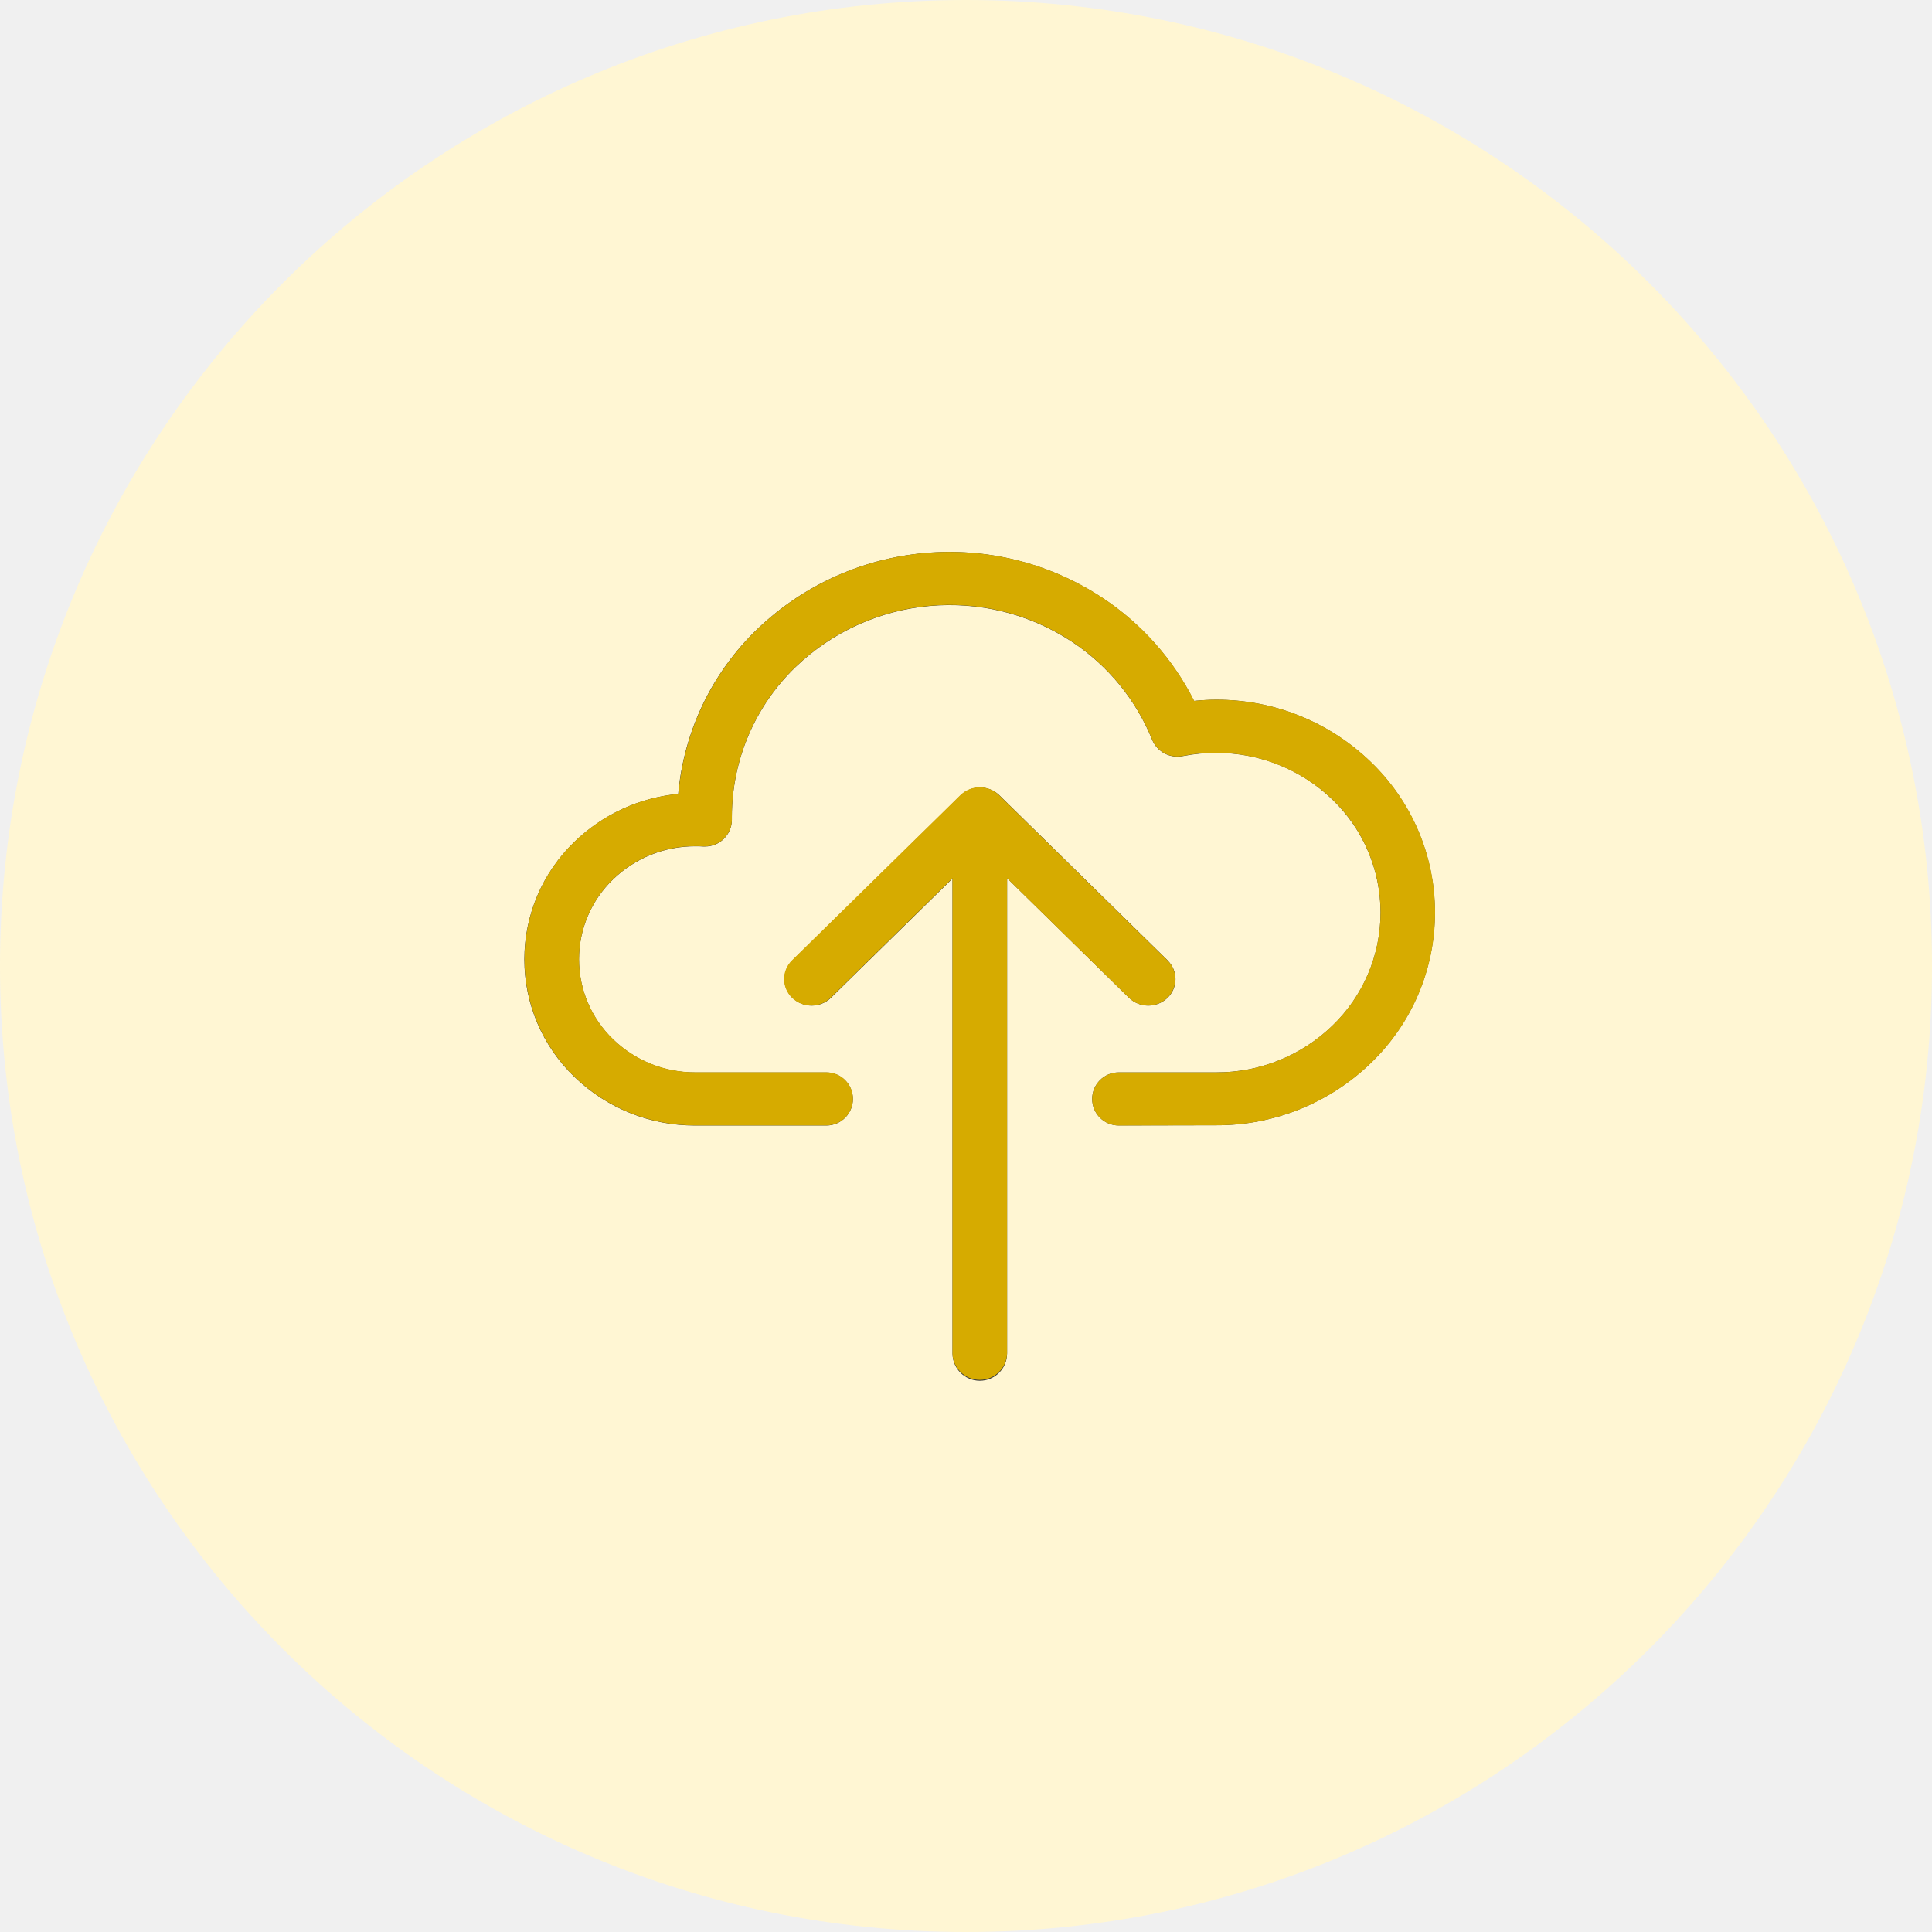
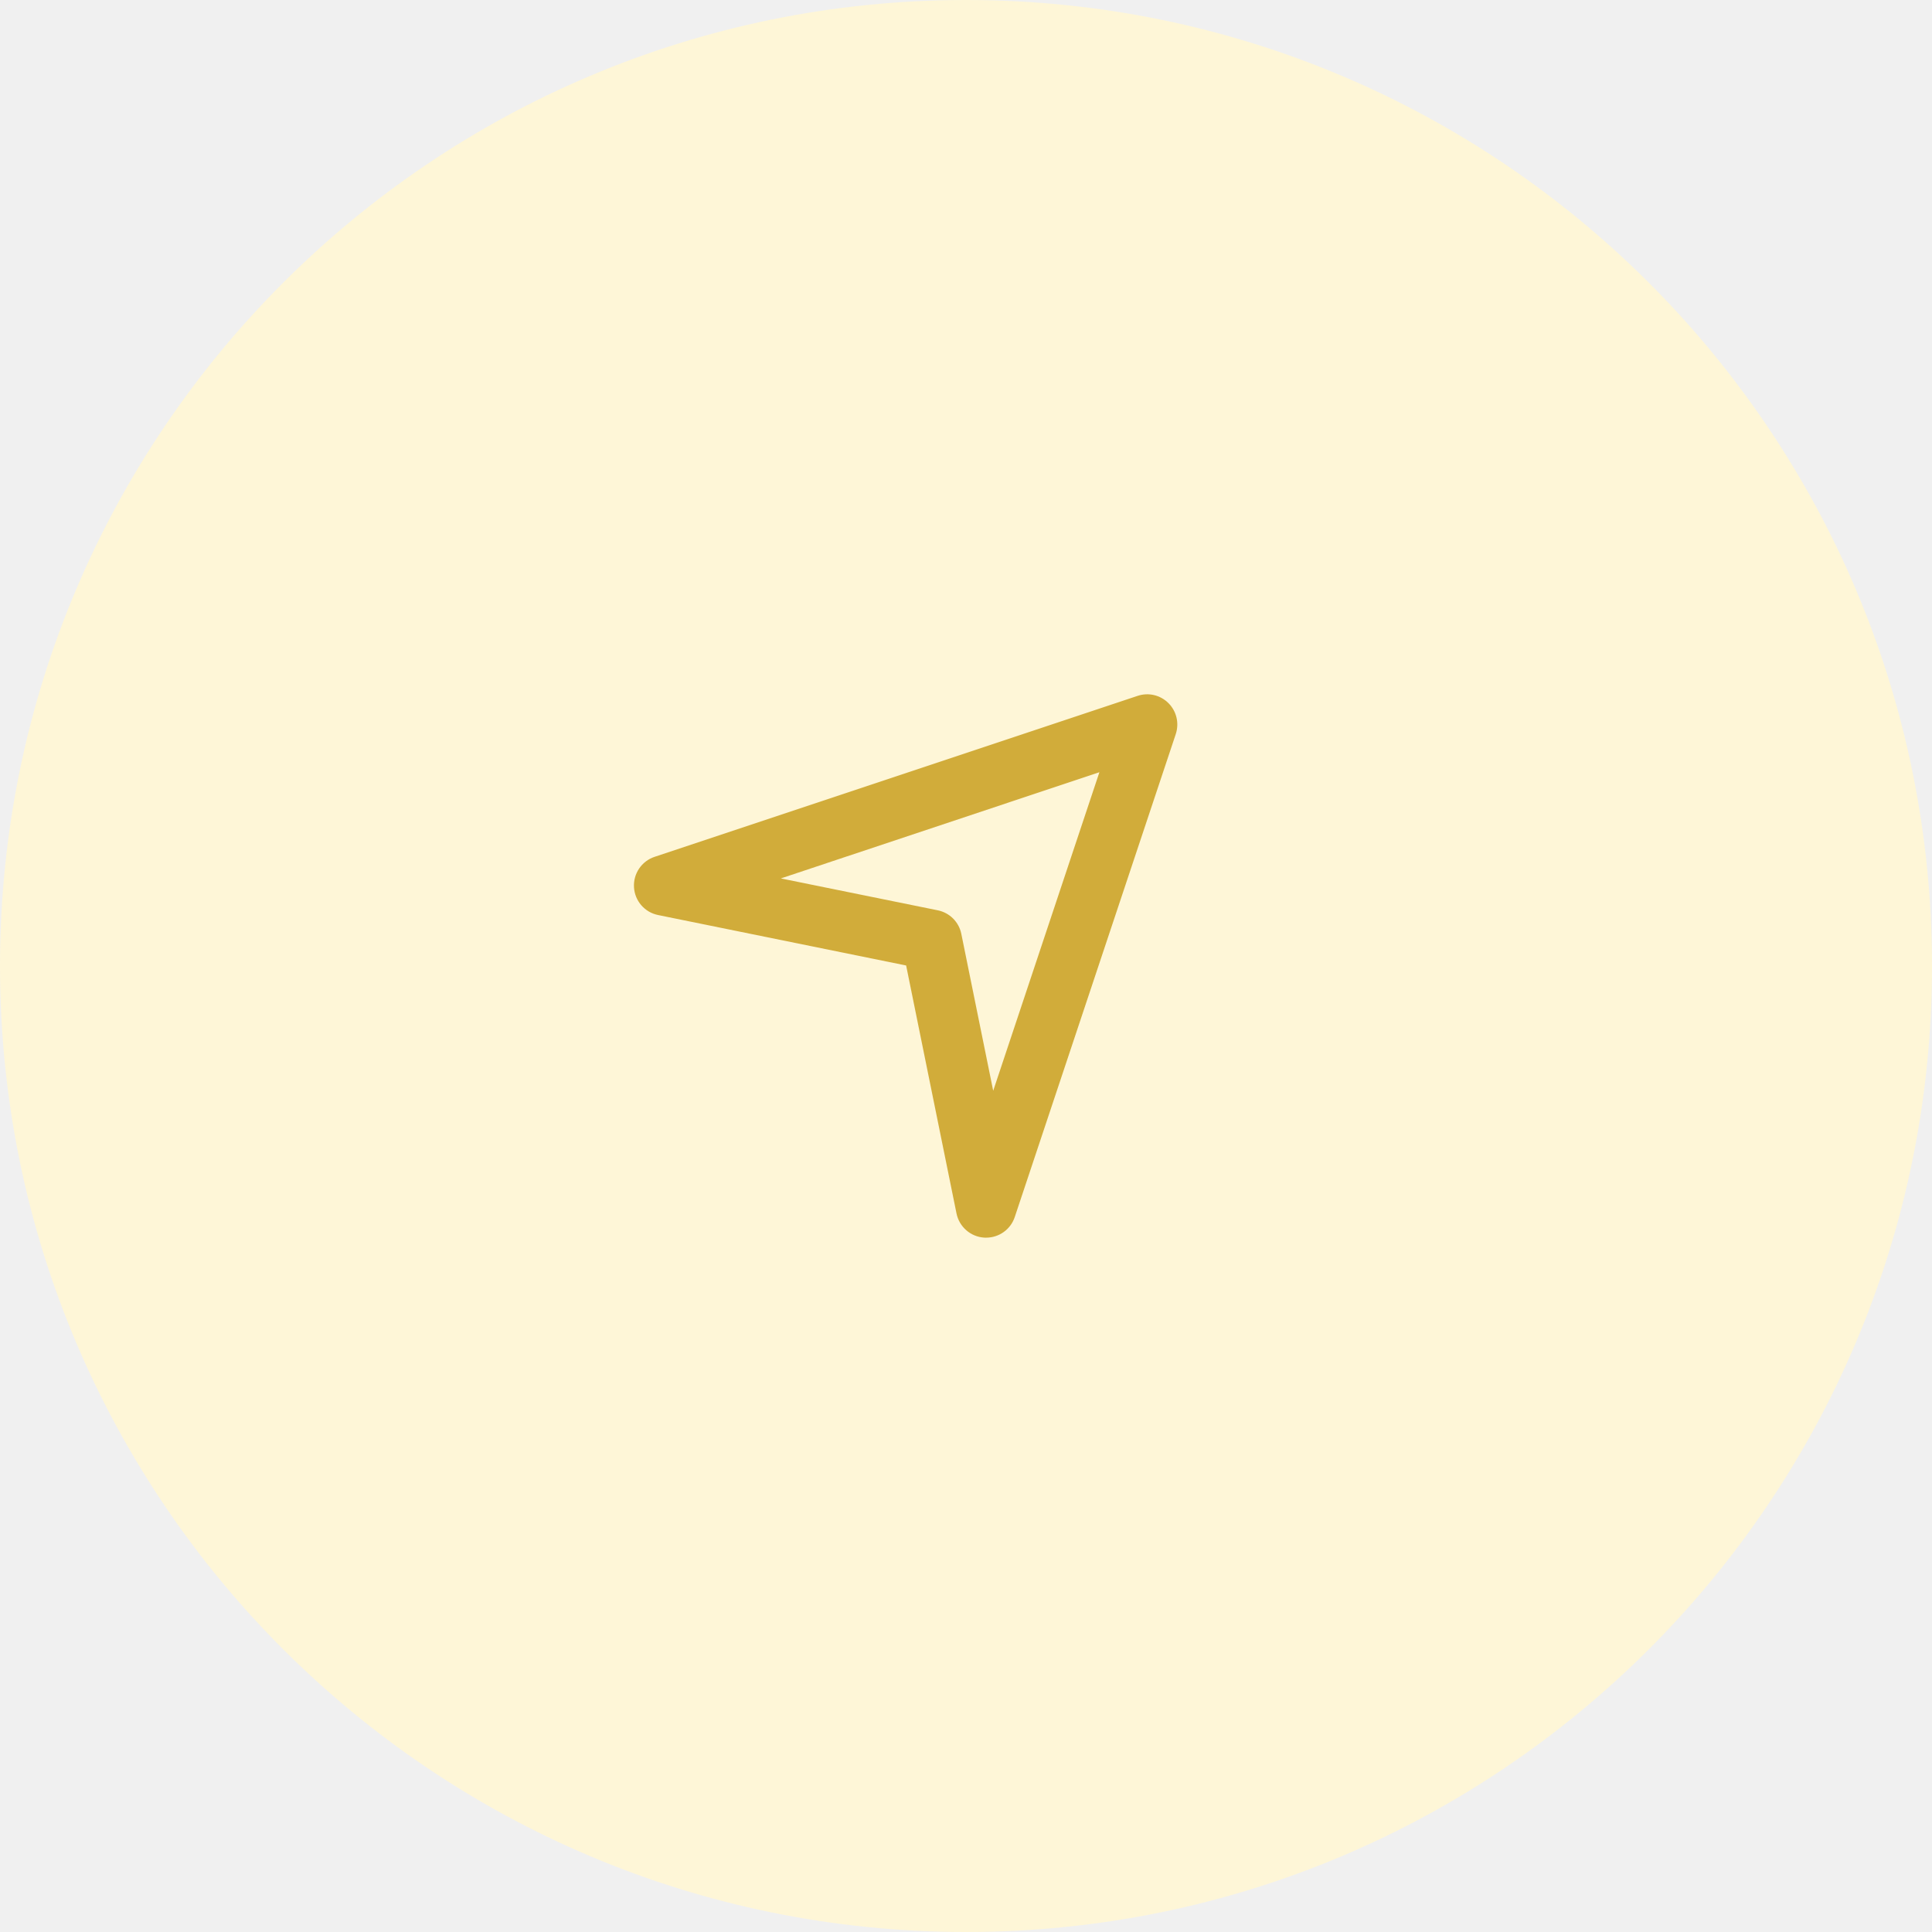
- <svg xmlns="http://www.w3.org/2000/svg" width="70" height="70" viewBox="0 0 70 70">
-   <g id="icon" transform="translate(-1188 -4039)">
-     <circle id="BG_copy_4" data-name="BG copy 4" cx="35" cy="35" r="35" transform="translate(1188 4039)" fill="#fff6d3" />
-     <g id="Vector_Smart_Object" data-name="Vector Smart Object">
-       <g id="Vector_Smart_Object-2" data-name="Vector Smart Object" transform="translate(447.272 3663.966)">
-         <path id="Path_5135" data-name="Path 5135" d="M781.262,415.812a.962.962,0,1,1,0-1.924H784.8a6.014,6.014,0,0,0,4.207-1.694,5.681,5.681,0,0,0,0-8.187h0a6.014,6.014,0,0,0-4.207-1.694c-.226,0-.431.009-.611.027q-.3.03-.6.088a.991.991,0,0,1-1.116-.59h0a7.743,7.743,0,0,0-2.906-3.551,8.058,8.058,0,0,0-10.014.915,7.539,7.539,0,0,0-2.308,5.421c0,.025,0,.051,0,.076v.04a.972.972,0,0,1-.977.966h-.055l-.169-.008h-.128a4.257,4.257,0,0,0-2.977,1.2,4.018,4.018,0,0,0,0,5.793,4.258,4.258,0,0,0,2.977,1.2h4.752a.962.962,0,1,1,0,1.924h-4.752a6.261,6.261,0,0,1-4.376-1.763,5.9,5.9,0,0,1,0-8.513A6.247,6.247,0,0,1,765.3,403.8a9.454,9.454,0,0,1,2.853-5.96,10.064,10.064,0,0,1,12.524-1.14,9.712,9.712,0,0,1,3.313,3.729h0c.284-.028.553-.042.8-.042a8.021,8.021,0,0,1,5.606,2.259l0,0,0,0a7.559,7.559,0,0,1,0,10.9,8.021,8.021,0,0,1-5.606,2.259Z" fill="#333" />
-         <path id="Path_5136" data-name="Path 5136" d="M775.239,405.151a.989.989,0,0,1,1.978,0v18.921a.989.989,0,0,1-1.978,0V405.151Z" fill="#333" />
-         <path id="Path_5137" data-name="Path 5137" d="M783.03,409.832a.94.94,0,0,1,0,1.356,1.007,1.007,0,0,1-1.395,0l-5.4-5.3-5.4,5.3a1.007,1.007,0,0,1-1.395,0,.94.94,0,0,1,0-1.356l6.1-5.986,0,0a1.007,1.007,0,0,1,1.395,0l6.1,5.986Z" fill="#333" />
-       </g>
-       <path id="Color_Overlay" data-name="Color Overlay" d="M1222.511,4088.038v-17.217l-4.414,4.33a1.007,1.007,0,0,1-1.4,0,.942.942,0,0,1,0-1.357l6.1-5.986,0,0a1.008,1.008,0,0,1,1.4,0l6.1,5.986a.941.941,0,0,1,0,1.357,1,1,0,0,1-1.394,0l-4.415-4.33v17.217a.99.99,0,0,1-1.979,0Zm6.023-8.259a.962.962,0,1,1,0-1.924h3.537a6.011,6.011,0,0,0,4.207-1.7,5.681,5.681,0,0,0,0-8.187h0a6.136,6.136,0,0,0-4.818-1.667,5.635,5.635,0,0,0-.6.088.99.99,0,0,1-1.115-.591h0a7.754,7.754,0,0,0-2.906-3.551,8.056,8.056,0,0,0-10.014.916,7.535,7.535,0,0,0-2.308,5.42q0,.038,0,.077v.039a.971.971,0,0,1-.977.966h-.054l-.168-.007h-.128a4.251,4.251,0,0,0-2.977,1.2,4.018,4.018,0,0,0,0,5.793,4.253,4.253,0,0,0,2.977,1.2h4.752a.962.962,0,1,1,0,1.924h-4.752a6.266,6.266,0,0,1-4.377-1.763,5.908,5.908,0,0,1,0-8.513,6.252,6.252,0,0,1,3.765-1.734,9.458,9.458,0,0,1,2.852-5.96,10.065,10.065,0,0,1,12.525-1.14,9.708,9.708,0,0,1,3.313,3.73c.284-.028.553-.043.8-.043a8.019,8.019,0,0,1,5.607,2.26l0,0h0a7.559,7.559,0,0,1,0,10.9,8.023,8.023,0,0,1-5.607,2.259Z" fill="#d6ab00" />
-     </g>
-   </g>
+ <svg xmlns="http://www.w3.org/2000/svg" width="64" height="64" viewBox="0 0 64 64" fill="none">
+   <circle cx="32" cy="32" r="32" fill="#FEF6D7" />
+   <path fill-rule="evenodd" clip-rule="evenodd" d="M25.866 29.099L31.064 30.155C31.458 30.235 31.765 30.541 31.845 30.936L32.901 36.133L36.419 25.581L25.866 29.099ZM32.667 40.999C32.646 40.999 32.626 40.998 32.606 40.998C32.154 40.971 31.777 40.642 31.686 40.2L30.017 31.983L21.801 30.312C21.357 30.223 21.029 29.846 21.002 29.393C20.974 28.942 21.254 28.527 21.683 28.384L37.683 23.052C38.043 22.93 38.439 23.024 38.707 23.293C38.975 23.561 39.068 23.956 38.949 24.317L33.615 40.316C33.478 40.727 33.095 40.999 32.667 40.999Z" fill="#D1AC3A" />
+   <mask id="mask0" mask-type="alpha" maskUnits="userSpaceOnUse" x="21" y="22" width="18" height="19">
+     <path fill-rule="evenodd" clip-rule="evenodd" d="M25.866 29.099L31.064 30.155C31.458 30.235 31.765 30.541 31.845 30.936L32.901 36.133L36.419 25.581L25.866 29.099ZM32.667 40.999C32.646 40.999 32.626 40.998 32.606 40.998C32.154 40.971 31.777 40.642 31.686 40.2L30.017 31.983L21.801 30.312C21.357 30.223 21.029 29.846 21.002 29.393C20.974 28.942 21.254 28.527 21.683 28.384L37.683 23.052C38.043 22.93 38.439 23.024 38.707 23.293C38.975 23.561 39.068 23.956 38.949 24.317L33.615 40.316C33.478 40.727 33.095 40.999 32.667 40.999Z" fill="white" />
+   </mask>
+   <g mask="url(#mask0)">
+ </g>
</svg>
